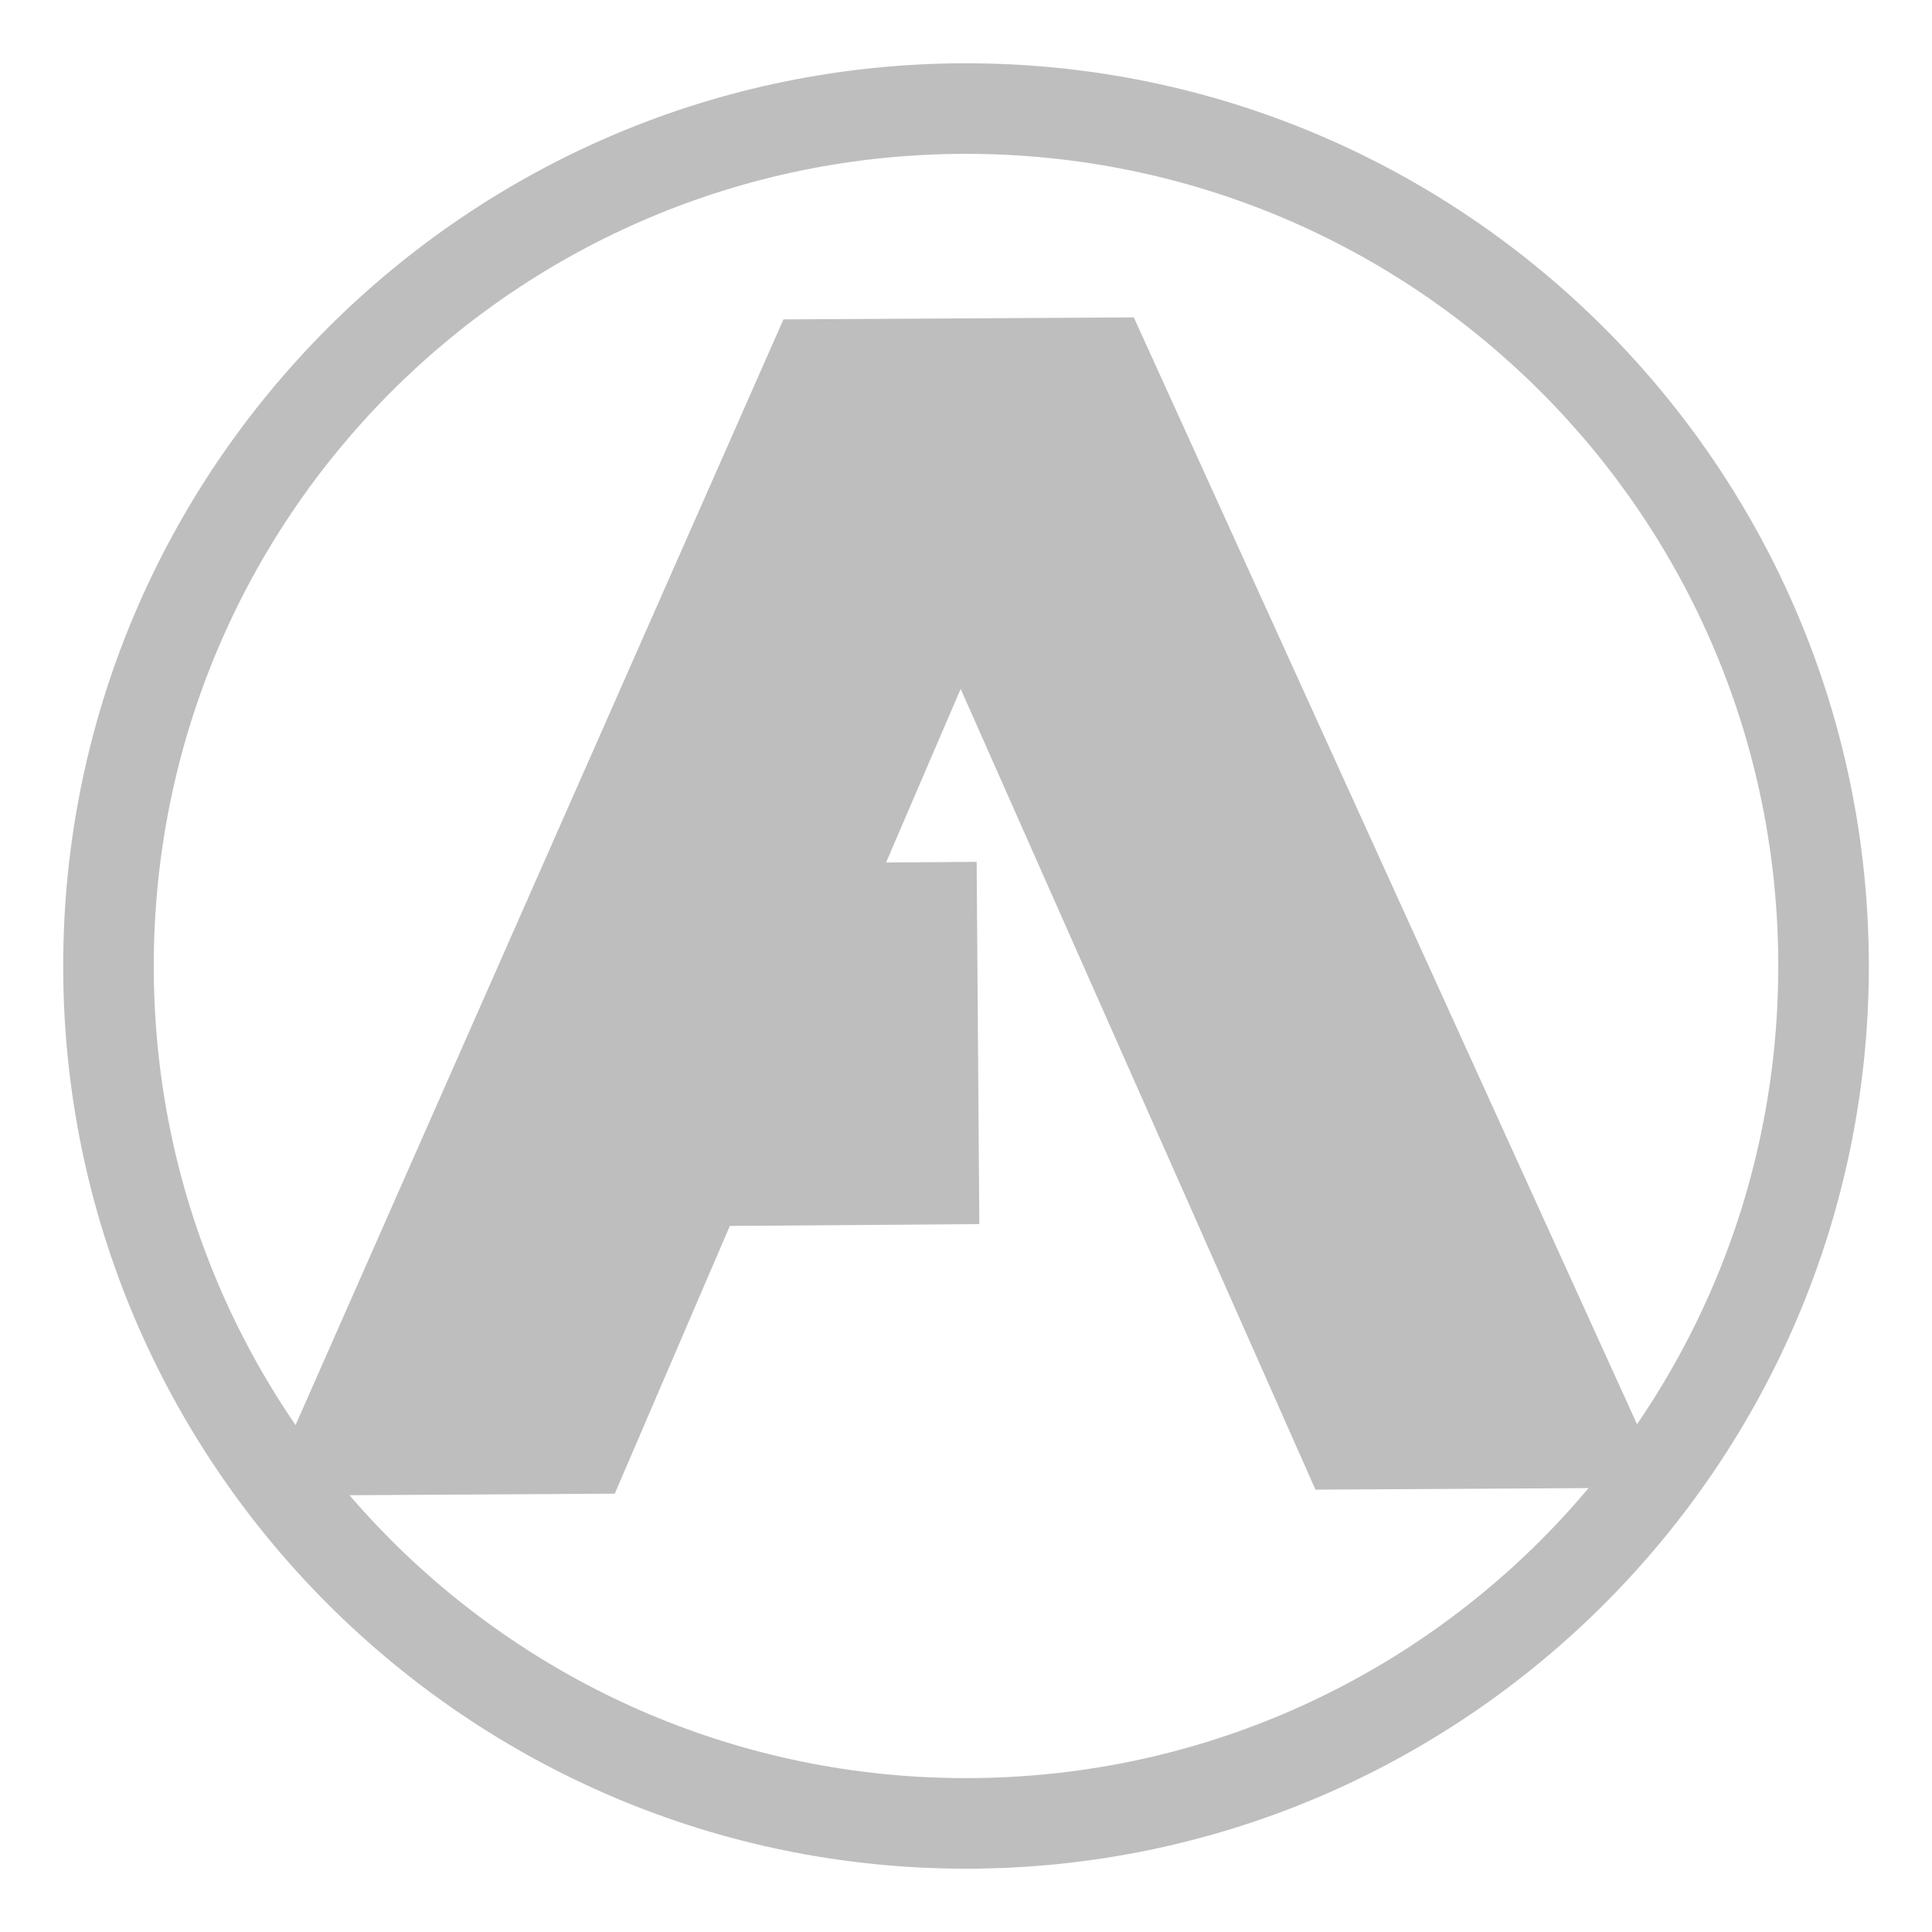
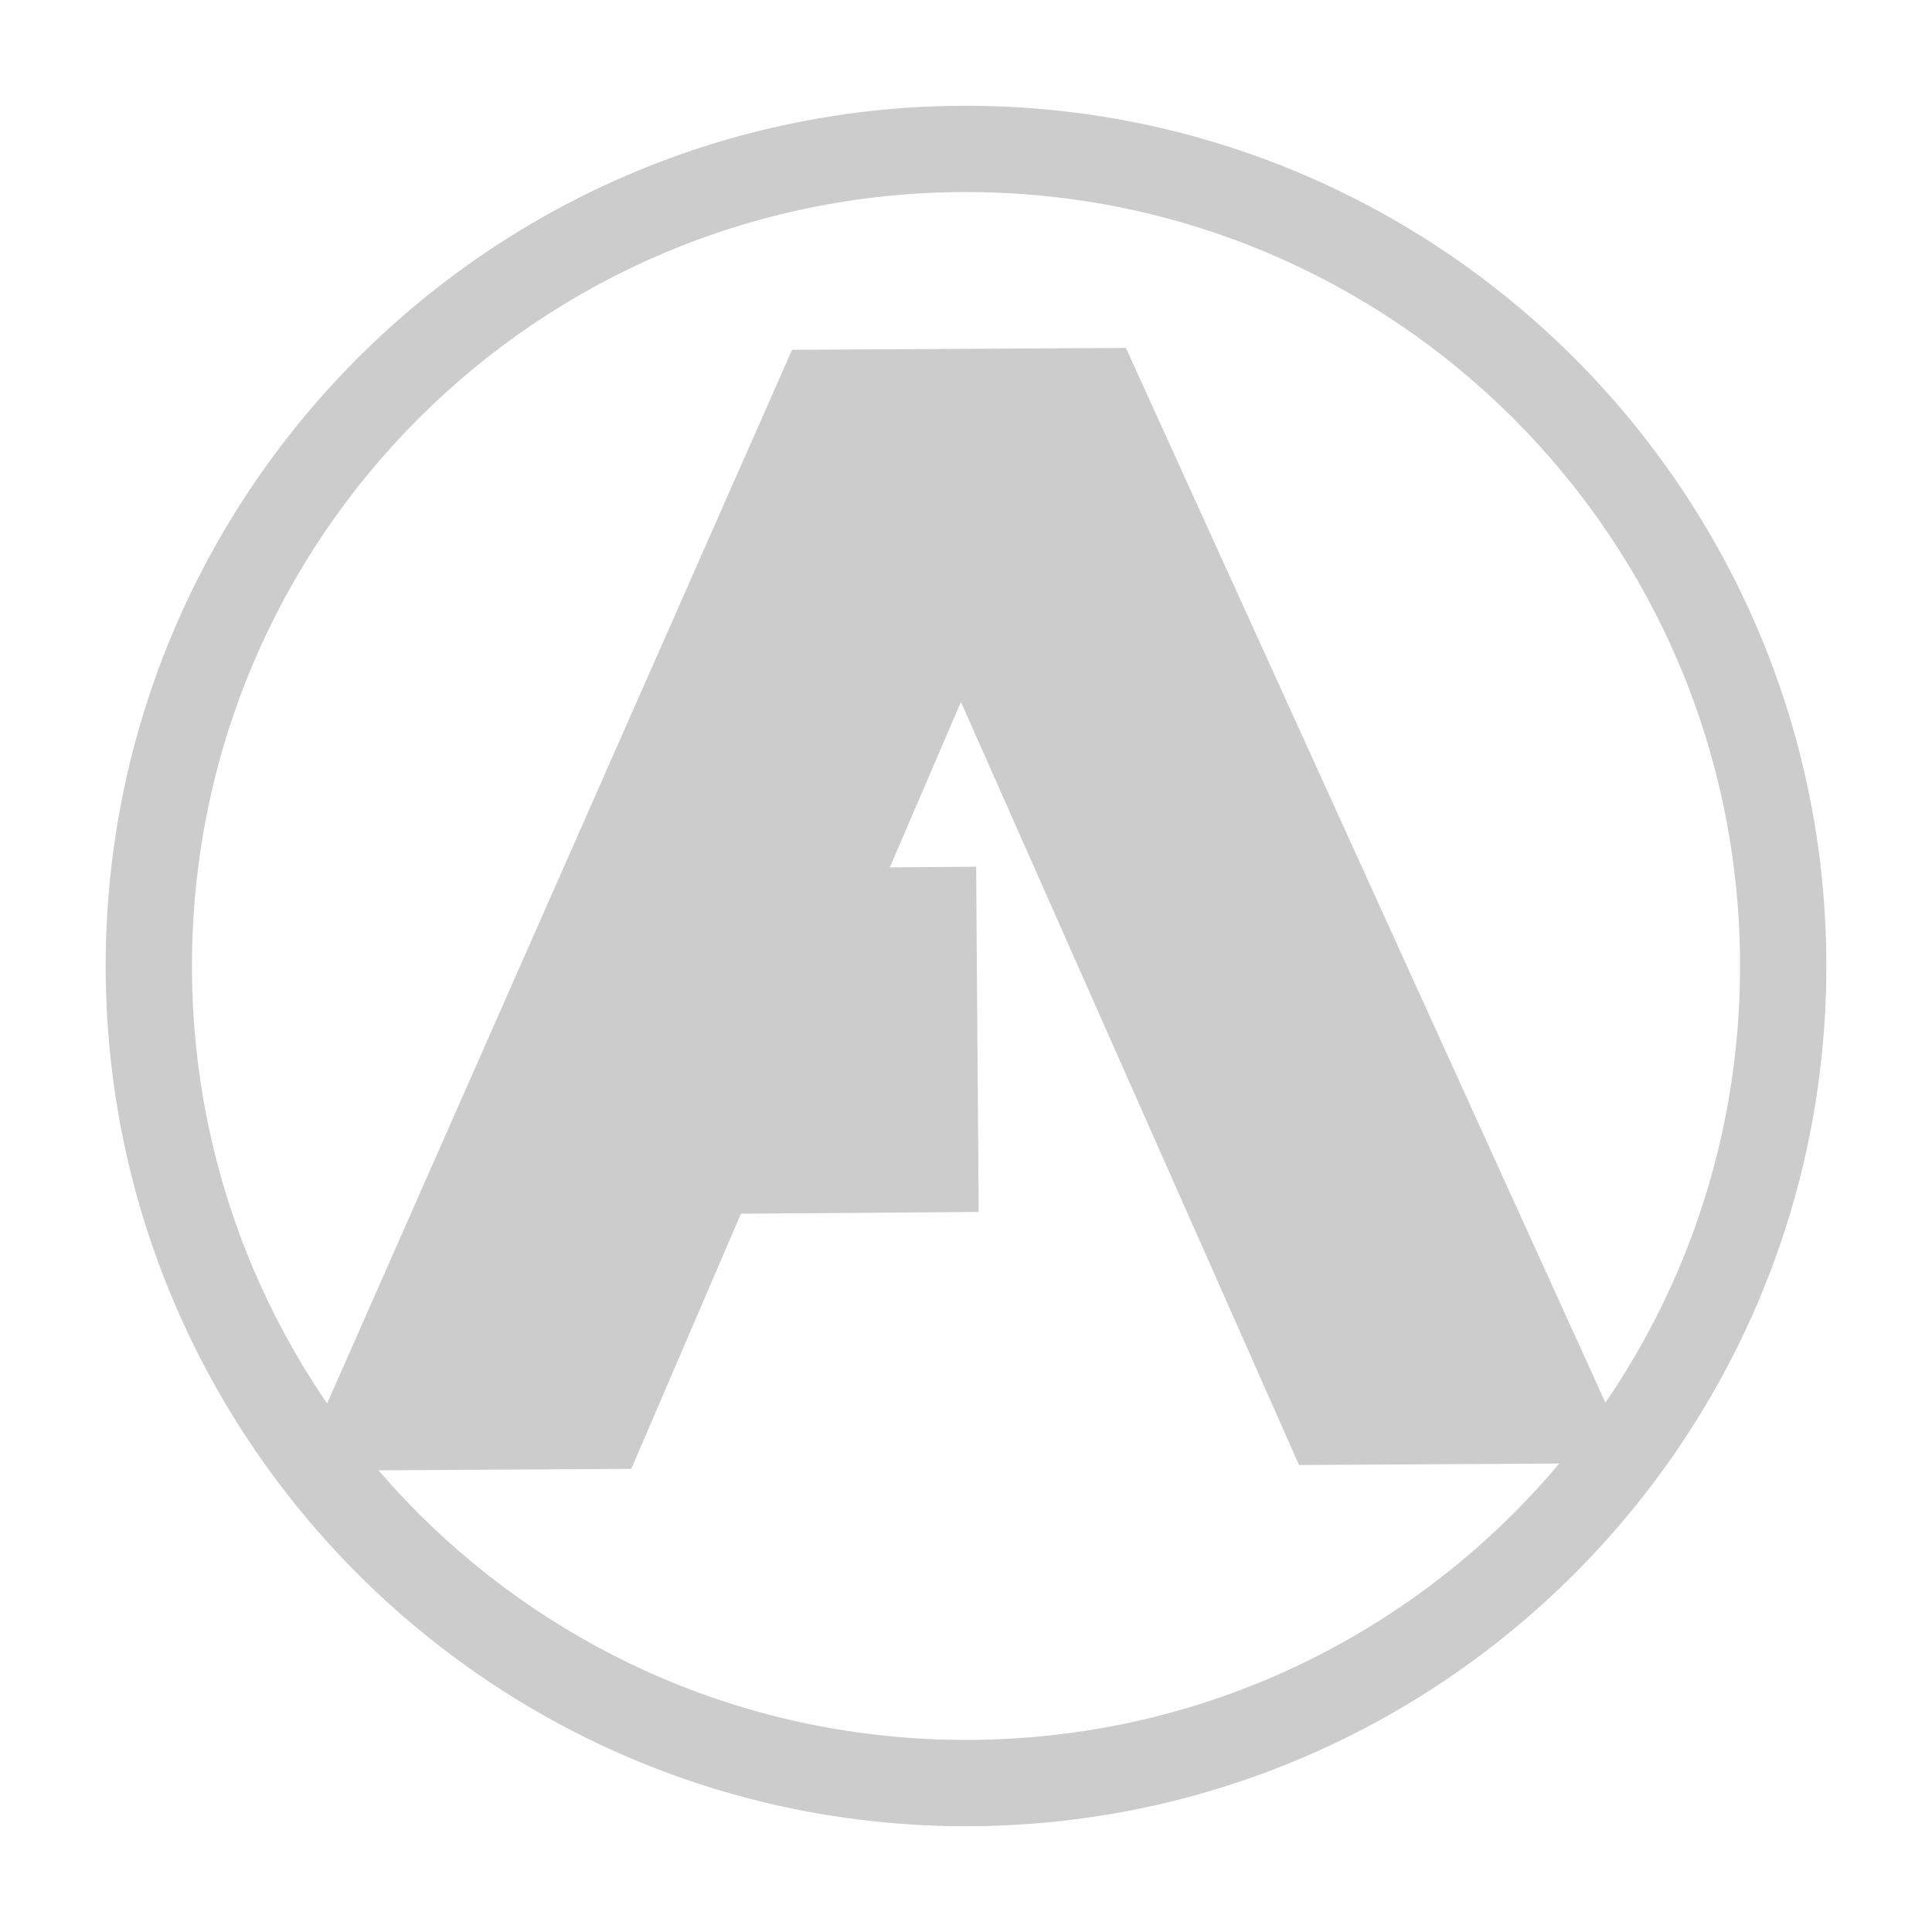
- <svg xmlns="http://www.w3.org/2000/svg" id="svg7384" height="64" width="64" version="1.1">
-   <defs id="defs14" />
-   <g style="color:#000000;clip-rule:nonzero;display:inline;overflow:visible;visibility:visible;opacity:1;isolation:auto;mix-blend-mode:normal;color-interpolation:sRGB;color-interpolation-filters:linearRGB;solid-color:#000000;solid-opacity:1;fill:#bebebe;fill-opacity:1;fill-rule:nonzero;stroke-width:4.133;stroke-linecap:butt;stroke-linejoin:miter;stroke-miterlimit:4;stroke-dasharray:none;stroke-dashoffset:0;stroke-opacity:1;color-rendering:auto;image-rendering:auto;shape-rendering:auto;text-rendering:auto;enable-background:accumulate" id="g4187" transform="matrix(0,-0.2096774,0.2096774,0,-75.24194,13.01613)" />
-   <g id="g4244" transform="matrix(0.4209823,0,0,0.4209823,9.725293,51.66013)" style="color:#000000;clip-rule:nonzero;display:inline;overflow:visible;visibility:visible;opacity:1;isolation:auto;mix-blend-mode:normal;color-interpolation:sRGB;color-interpolation-filters:linearRGB;solid-color:#000000;solid-opacity:1;fill:#bebebe;fill-opacity:1;fill-rule:nonzero;stroke-width:1.135;stroke-linecap:butt;stroke-linejoin:miter;stroke-miterlimit:4;stroke-dasharray:none;stroke-dashoffset:0;stroke-opacity:1;color-rendering:auto;image-rendering:auto;shape-rendering:auto;text-rendering:auto;enable-background:accumulate">
-     <g transform="scale(-1,1)" style="color:#000000;font-style:normal;font-weight:normal;font-size:45.4px;line-height:125%;font-family:sans-serif;letter-spacing:0px;word-spacing:0px;clip-rule:nonzero;display:inline;overflow:visible;visibility:visible;isolation:auto;mix-blend-mode:normal;color-interpolation:sRGB;color-interpolation-filters:linearRGB;solid-color:#000000;solid-opacity:1;fill:#bebebe;fill-opacity:1;fill-rule:nonzero;stroke:none;stroke-width:1.135;stroke-linecap:butt;stroke-linejoin:miter;stroke-miterlimit:4;stroke-dasharray:none;stroke-dashoffset:0;stroke-opacity:1;color-rendering:auto;image-rendering:auto;shape-rendering:auto;text-rendering:auto;enable-background:accumulate" id="text4253" />
-   </g>
-   <g style="color:#000000;clip-rule:nonzero;display:inline;overflow:visible;visibility:visible;opacity:1;isolation:auto;mix-blend-mode:normal;color-interpolation:sRGB;color-interpolation-filters:linearRGB;solid-color:#000000;solid-opacity:1;fill:#bebebe;fill-opacity:1;fill-rule:nonzero;stroke-width:4.69;stroke-linecap:butt;stroke-linejoin:miter;stroke-miterlimit:4;stroke-dasharray:none;stroke-dashoffset:0;stroke-opacity:1;color-rendering:auto;image-rendering:auto;shape-rendering:auto;text-rendering:auto;enable-background:accumulate" transform="matrix(0.213203,0,0,0.213203,802.3198,199.8691)" id="g4620">
-     <g transform="translate(-125.9179,179.8828)" id="g4634" style="color:#000000;clip-rule:nonzero;display:inline;overflow:visible;visibility:visible;isolation:auto;mix-blend-mode:normal;color-interpolation:sRGB;color-interpolation-filters:linearRGB;solid-color:#000000;solid-opacity:1;fill:#bebebe;fill-opacity:1;fill-rule:nonzero;stroke-width:4.69;stroke-linecap:butt;stroke-linejoin:miter;stroke-miterlimit:4;stroke-dasharray:none;stroke-dashoffset:0;stroke-opacity:1;color-rendering:auto;image-rendering:auto;shape-rendering:auto;text-rendering:auto;enable-background:accumulate">
-       <g id="g4687" transform="matrix(1.533253,0,0,1.533253,1917.995,455.832)" />
+ <svg xmlns="http://www.w3.org/2000/svg" width="64" height="64" version="1.1" id="svg24">
+   <defs id="defs28" />
+   <g id="g1366" transform="translate(-116.9492,23.5339)" />
+   <g style="fill:#cccccc" id="g1780" transform="matrix(0.952947,0,0,0.952947,1.505701,1.505696)">
+     <g transform="matrix(0,-0.2096774,0.2096774,0,-75.24194,13.01613)" id="g4187" style="color:#000000;clip-rule:nonzero;display:inline;overflow:visible;visibility:visible;opacity:1;isolation:auto;mix-blend-mode:normal;color-interpolation:sRGB;color-interpolation-filters:linearRGB;solid-color:#000000;solid-opacity:1;fill:#cccccc;fill-opacity:1;fill-rule:nonzero;stroke-width:4.133;stroke-linecap:butt;stroke-linejoin:miter;stroke-miterlimit:4;stroke-dasharray:none;stroke-dashoffset:0;stroke-opacity:1;color-rendering:auto;image-rendering:auto;shape-rendering:auto;text-rendering:auto;enable-background:accumulate" />
+     <g style="color:#000000;clip-rule:nonzero;display:inline;overflow:visible;visibility:visible;opacity:1;isolation:auto;mix-blend-mode:normal;color-interpolation:sRGB;color-interpolation-filters:linearRGB;solid-color:#000000;solid-opacity:1;fill:#cccccc;fill-opacity:1;fill-rule:nonzero;stroke-width:1.135;stroke-linecap:butt;stroke-linejoin:miter;stroke-miterlimit:4;stroke-dasharray:none;stroke-dashoffset:0;stroke-opacity:1;color-rendering:auto;image-rendering:auto;shape-rendering:auto;text-rendering:auto;enable-background:accumulate" transform="matrix(0.4209823,0,0,0.4209823,9.725293,51.66013)" id="g4244">
+       <g id="text4253" style="color:#000000;font-style:normal;font-weight:normal;font-size:45.4px;line-height:125%;font-family:sans-serif;letter-spacing:0px;word-spacing:0px;clip-rule:nonzero;display:inline;overflow:visible;visibility:visible;isolation:auto;mix-blend-mode:normal;color-interpolation:sRGB;color-interpolation-filters:linearRGB;solid-color:#000000;solid-opacity:1;fill:#cccccc;fill-opacity:1;fill-rule:nonzero;stroke:none;stroke-width:1.135;stroke-linecap:butt;stroke-linejoin:miter;stroke-miterlimit:4;stroke-dasharray:none;stroke-dashoffset:0;stroke-opacity:1;color-rendering:auto;image-rendering:auto;shape-rendering:auto;text-rendering:auto;enable-background:accumulate" transform="scale(-1,1)" />
+     </g>
+     <g id="g4620" transform="matrix(0.213203,0,0,0.213203,802.3198,199.8691)" style="color:#000000;clip-rule:nonzero;display:inline;overflow:visible;visibility:visible;opacity:1;isolation:auto;mix-blend-mode:normal;color-interpolation:sRGB;color-interpolation-filters:linearRGB;solid-color:#000000;solid-opacity:1;fill:#cccccc;fill-opacity:1;fill-rule:nonzero;stroke-width:4.69;stroke-linecap:butt;stroke-linejoin:miter;stroke-miterlimit:4;stroke-dasharray:none;stroke-dashoffset:0;stroke-opacity:1;color-rendering:auto;image-rendering:auto;shape-rendering:auto;text-rendering:auto;enable-background:accumulate">
+       <g style="color:#000000;clip-rule:nonzero;display:inline;overflow:visible;visibility:visible;isolation:auto;mix-blend-mode:normal;color-interpolation:sRGB;color-interpolation-filters:linearRGB;solid-color:#000000;solid-opacity:1;fill:#cccccc;fill-opacity:1;fill-rule:nonzero;stroke-width:4.69;stroke-linecap:butt;stroke-linejoin:miter;stroke-miterlimit:4;stroke-dasharray:none;stroke-dashoffset:0;stroke-opacity:1;color-rendering:auto;image-rendering:auto;shape-rendering:auto;text-rendering:auto;enable-background:accumulate" id="g4634" transform="translate(-125.9179,179.8828)">
+         <g style="fill:#cccccc" transform="matrix(1.533253,0,0,1.533253,1917.995,455.832)" id="g4687" />
+       </g>
+     </g>
+     <g style="fill:#cccccc" transform="translate(120.8135,-34.44043)" id="g4366">
+       <path style="color:#000000;font-style:normal;font-variant:normal;font-weight:normal;font-stretch:normal;font-size:medium;line-height:normal;font-family:sans-serif;text-indent:0;text-align:start;text-decoration:none;text-decoration-line:none;text-decoration-style:solid;text-decoration-color:#000000;letter-spacing:normal;word-spacing:normal;text-transform:none;writing-mode:lr-tb;direction:ltr;baseline-shift:baseline;text-anchor:start;white-space:normal;clip-rule:nonzero;display:inline;overflow:visible;visibility:visible;opacity:1;isolation:auto;mix-blend-mode:normal;color-interpolation:sRGB;color-interpolation-filters:linearRGB;solid-color:#000000;solid-opacity:1;fill:#cccccc;fill-opacity:1;fill-rule:nonzero;stroke:none;stroke-width:3;stroke-linecap:butt;stroke-linejoin:miter;stroke-miterlimit:4;stroke-dasharray:none;stroke-dashoffset:0;stroke-opacity:1;color-rendering:auto;image-rendering:auto;shape-rendering:auto;text-rendering:auto;enable-background:accumulate" d="m -88.814,36.537 c -16.499,0 -29.906,13.407 -29.906,29.904 0,16.497 13.407,29.902 29.906,29.902 16.499,0 29.908,-13.405 29.908,-29.902 0,-16.497 -13.409,-29.904 -29.908,-29.904 z m 0,3 c 14.878,0 26.908,12.028 26.908,26.904 -10e-7,14.876 -12.03,26.902 -26.908,26.902 -14.878,0 -26.906,-12.026 -26.906,-26.902 0,-14.876 12.028,-26.904 26.906,-26.904 z" id="path3375" />
+       <path id="path19" d="m -112.055,83.987 11.606,-0.067 11.459,-26.659 11.753,26.526 11.606,-0.067 -17.624,-38.766 -11.606,0.067 z" style="color:#000000;clip-rule:nonzero;display:inline;overflow:visible;visibility:visible;opacity:1;isolation:auto;mix-blend-mode:normal;color-interpolation:sRGB;color-interpolation-filters:linearRGB;solid-color:#000000;solid-opacity:1;fill:#cccccc;fill-opacity:1;fill-rule:nonzero;stroke-width:0.857;stroke-linecap:butt;stroke-linejoin:miter;stroke-miterlimit:4;stroke-dasharray:none;stroke-dashoffset:0;stroke-opacity:1;color-rendering:auto;image-rendering:auto;shape-rendering:auto;text-rendering:auto;enable-background:accumulate" />
+       <path id="path29" d="m -91.691,63.014 -6.373,12.048 9.692,-0.072 -0.089,-12 -3.23,0.024 z" style="color:#000000;clip-rule:nonzero;display:inline;overflow:visible;visibility:visible;opacity:1;isolation:auto;mix-blend-mode:normal;color-interpolation:sRGB;color-interpolation-filters:linearRGB;solid-color:#000000;solid-opacity:1;fill:#cccccc;fill-opacity:1;fill-rule:nonzero;stroke-width:0.857;stroke-linecap:butt;stroke-linejoin:miter;stroke-miterlimit:4;stroke-dasharray:none;stroke-dashoffset:0;stroke-opacity:1;color-rendering:auto;image-rendering:auto;shape-rendering:auto;text-rendering:auto;enable-background:accumulate" />
    </g>
  </g>
-   <g id="g4366" transform="translate(120.8135,-34.44043)">
-     <path id="path3375" d="m -88.814,36.537 c -16.499,0 -29.906,13.407 -29.906,29.904 0,16.497 13.407,29.902 29.906,29.902 16.499,0 29.908,-13.405 29.908,-29.902 0,-16.497 -13.409,-29.904 -29.908,-29.904 z m 0,3 c 14.878,0 26.908,12.028 26.908,26.904 -10e-7,14.876 -12.03,26.902 -26.908,26.902 -14.878,0 -26.906,-12.026 -26.906,-26.902 0,-14.876 12.028,-26.904 26.906,-26.904 z" style="color:#000000;font-style:normal;font-variant:normal;font-weight:normal;font-stretch:normal;font-size:medium;line-height:normal;font-family:sans-serif;text-indent:0;text-align:start;text-decoration:none;text-decoration-line:none;text-decoration-style:solid;text-decoration-color:#000000;letter-spacing:normal;word-spacing:normal;text-transform:none;direction:ltr;block-progression:tb;writing-mode:lr-tb;baseline-shift:baseline;text-anchor:start;white-space:normal;clip-rule:nonzero;display:inline;overflow:visible;visibility:visible;opacity:1;isolation:auto;mix-blend-mode:normal;color-interpolation:sRGB;color-interpolation-filters:linearRGB;solid-color:#000000;solid-opacity:1;fill:#bebebe;fill-opacity:1;fill-rule:nonzero;stroke:none;stroke-width:3;stroke-linecap:butt;stroke-linejoin:miter;stroke-miterlimit:4;stroke-dasharray:none;stroke-dashoffset:0;stroke-opacity:1;color-rendering:auto;image-rendering:auto;shape-rendering:auto;text-rendering:auto;enable-background:accumulate" />
-     <path style="color:#000000;clip-rule:nonzero;display:inline;overflow:visible;visibility:visible;opacity:1;isolation:auto;mix-blend-mode:normal;color-interpolation:sRGB;color-interpolation-filters:linearRGB;solid-color:#000000;solid-opacity:1;fill:#bebebe;fill-opacity:1;fill-rule:nonzero;stroke-width:0.857;stroke-linecap:butt;stroke-linejoin:miter;stroke-miterlimit:4;stroke-dasharray:none;stroke-dashoffset:0;stroke-opacity:1;color-rendering:auto;image-rendering:auto;shape-rendering:auto;text-rendering:auto;enable-background:accumulate" d="m -112.055,83.987 11.606,-0.067 11.459,-26.659 11.753,26.526 11.606,-0.067 -17.624,-38.766 -11.606,0.067 z" id="path19" />
-     <path style="color:#000000;clip-rule:nonzero;display:inline;overflow:visible;visibility:visible;opacity:1;isolation:auto;mix-blend-mode:normal;color-interpolation:sRGB;color-interpolation-filters:linearRGB;solid-color:#000000;solid-opacity:1;fill:#bebebe;fill-opacity:1;fill-rule:nonzero;stroke-width:0.857;stroke-linecap:butt;stroke-linejoin:miter;stroke-miterlimit:4;stroke-dasharray:none;stroke-dashoffset:0;stroke-opacity:1;color-rendering:auto;image-rendering:auto;shape-rendering:auto;text-rendering:auto;enable-background:accumulate" d="m -91.691,63.014 -6.373,12.048 9.692,-0.072 -0.089,-12 -3.23,0.024 z" id="path29" />
-   </g>
</svg>
